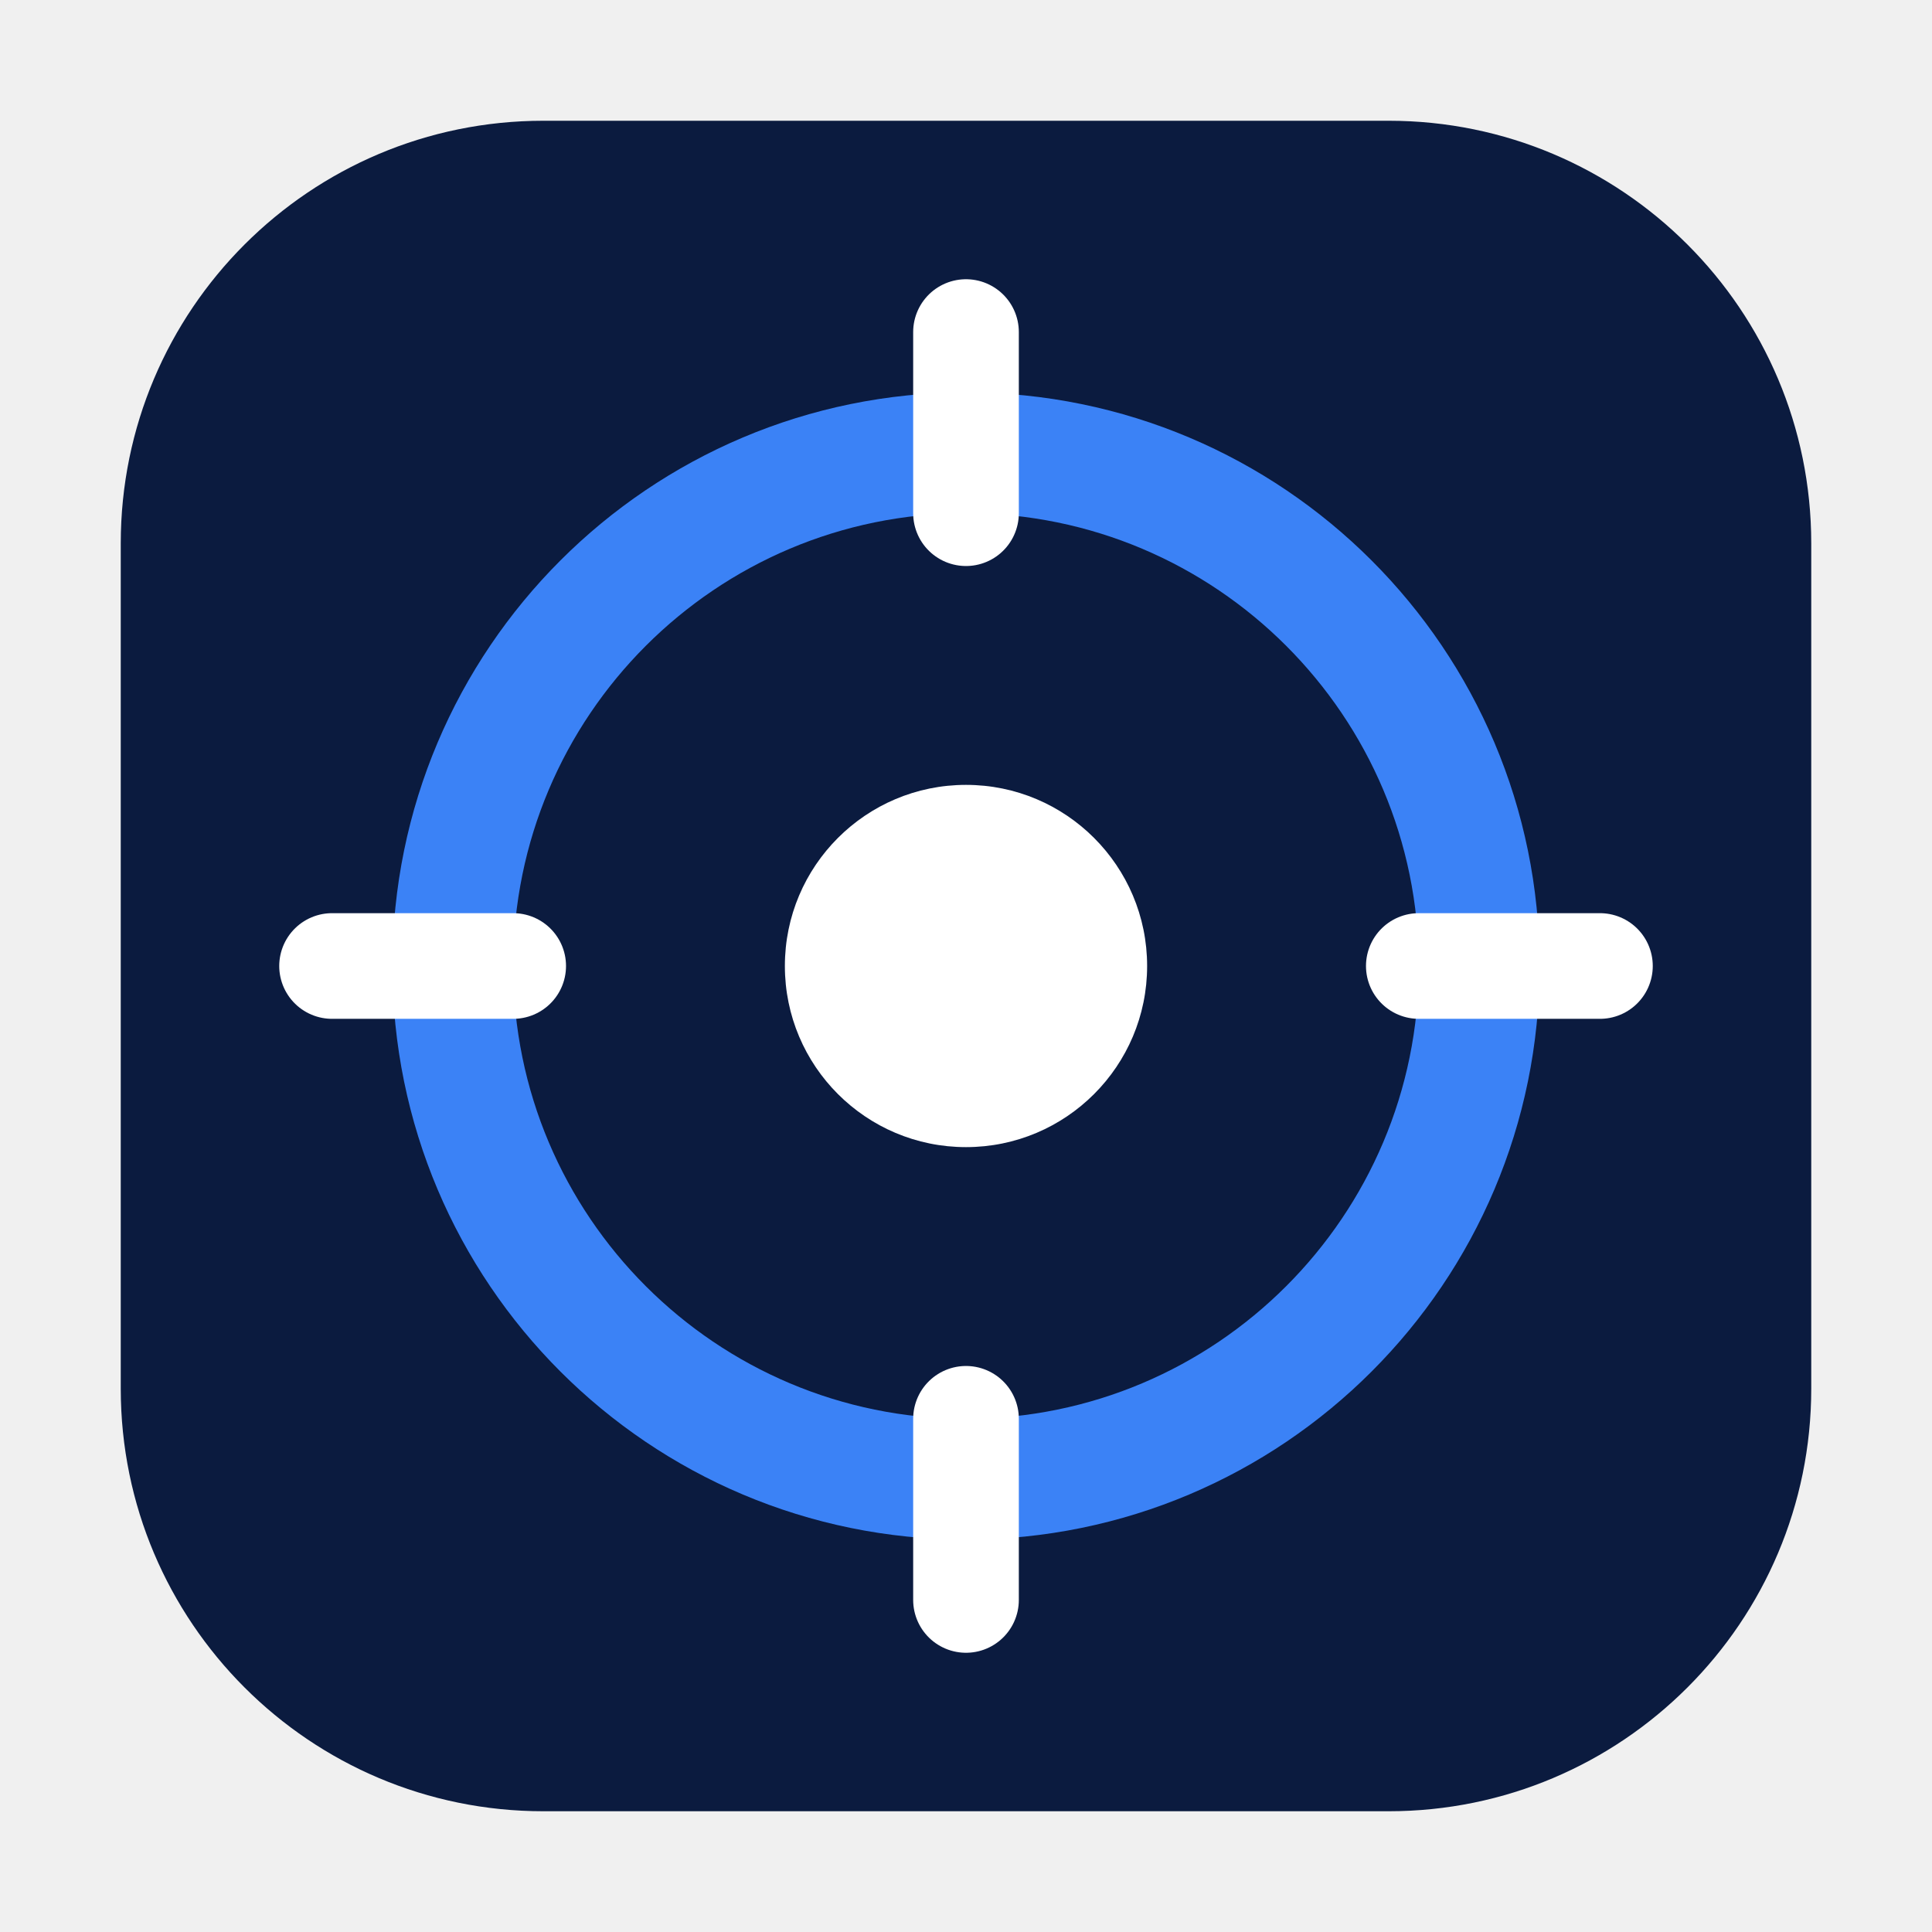
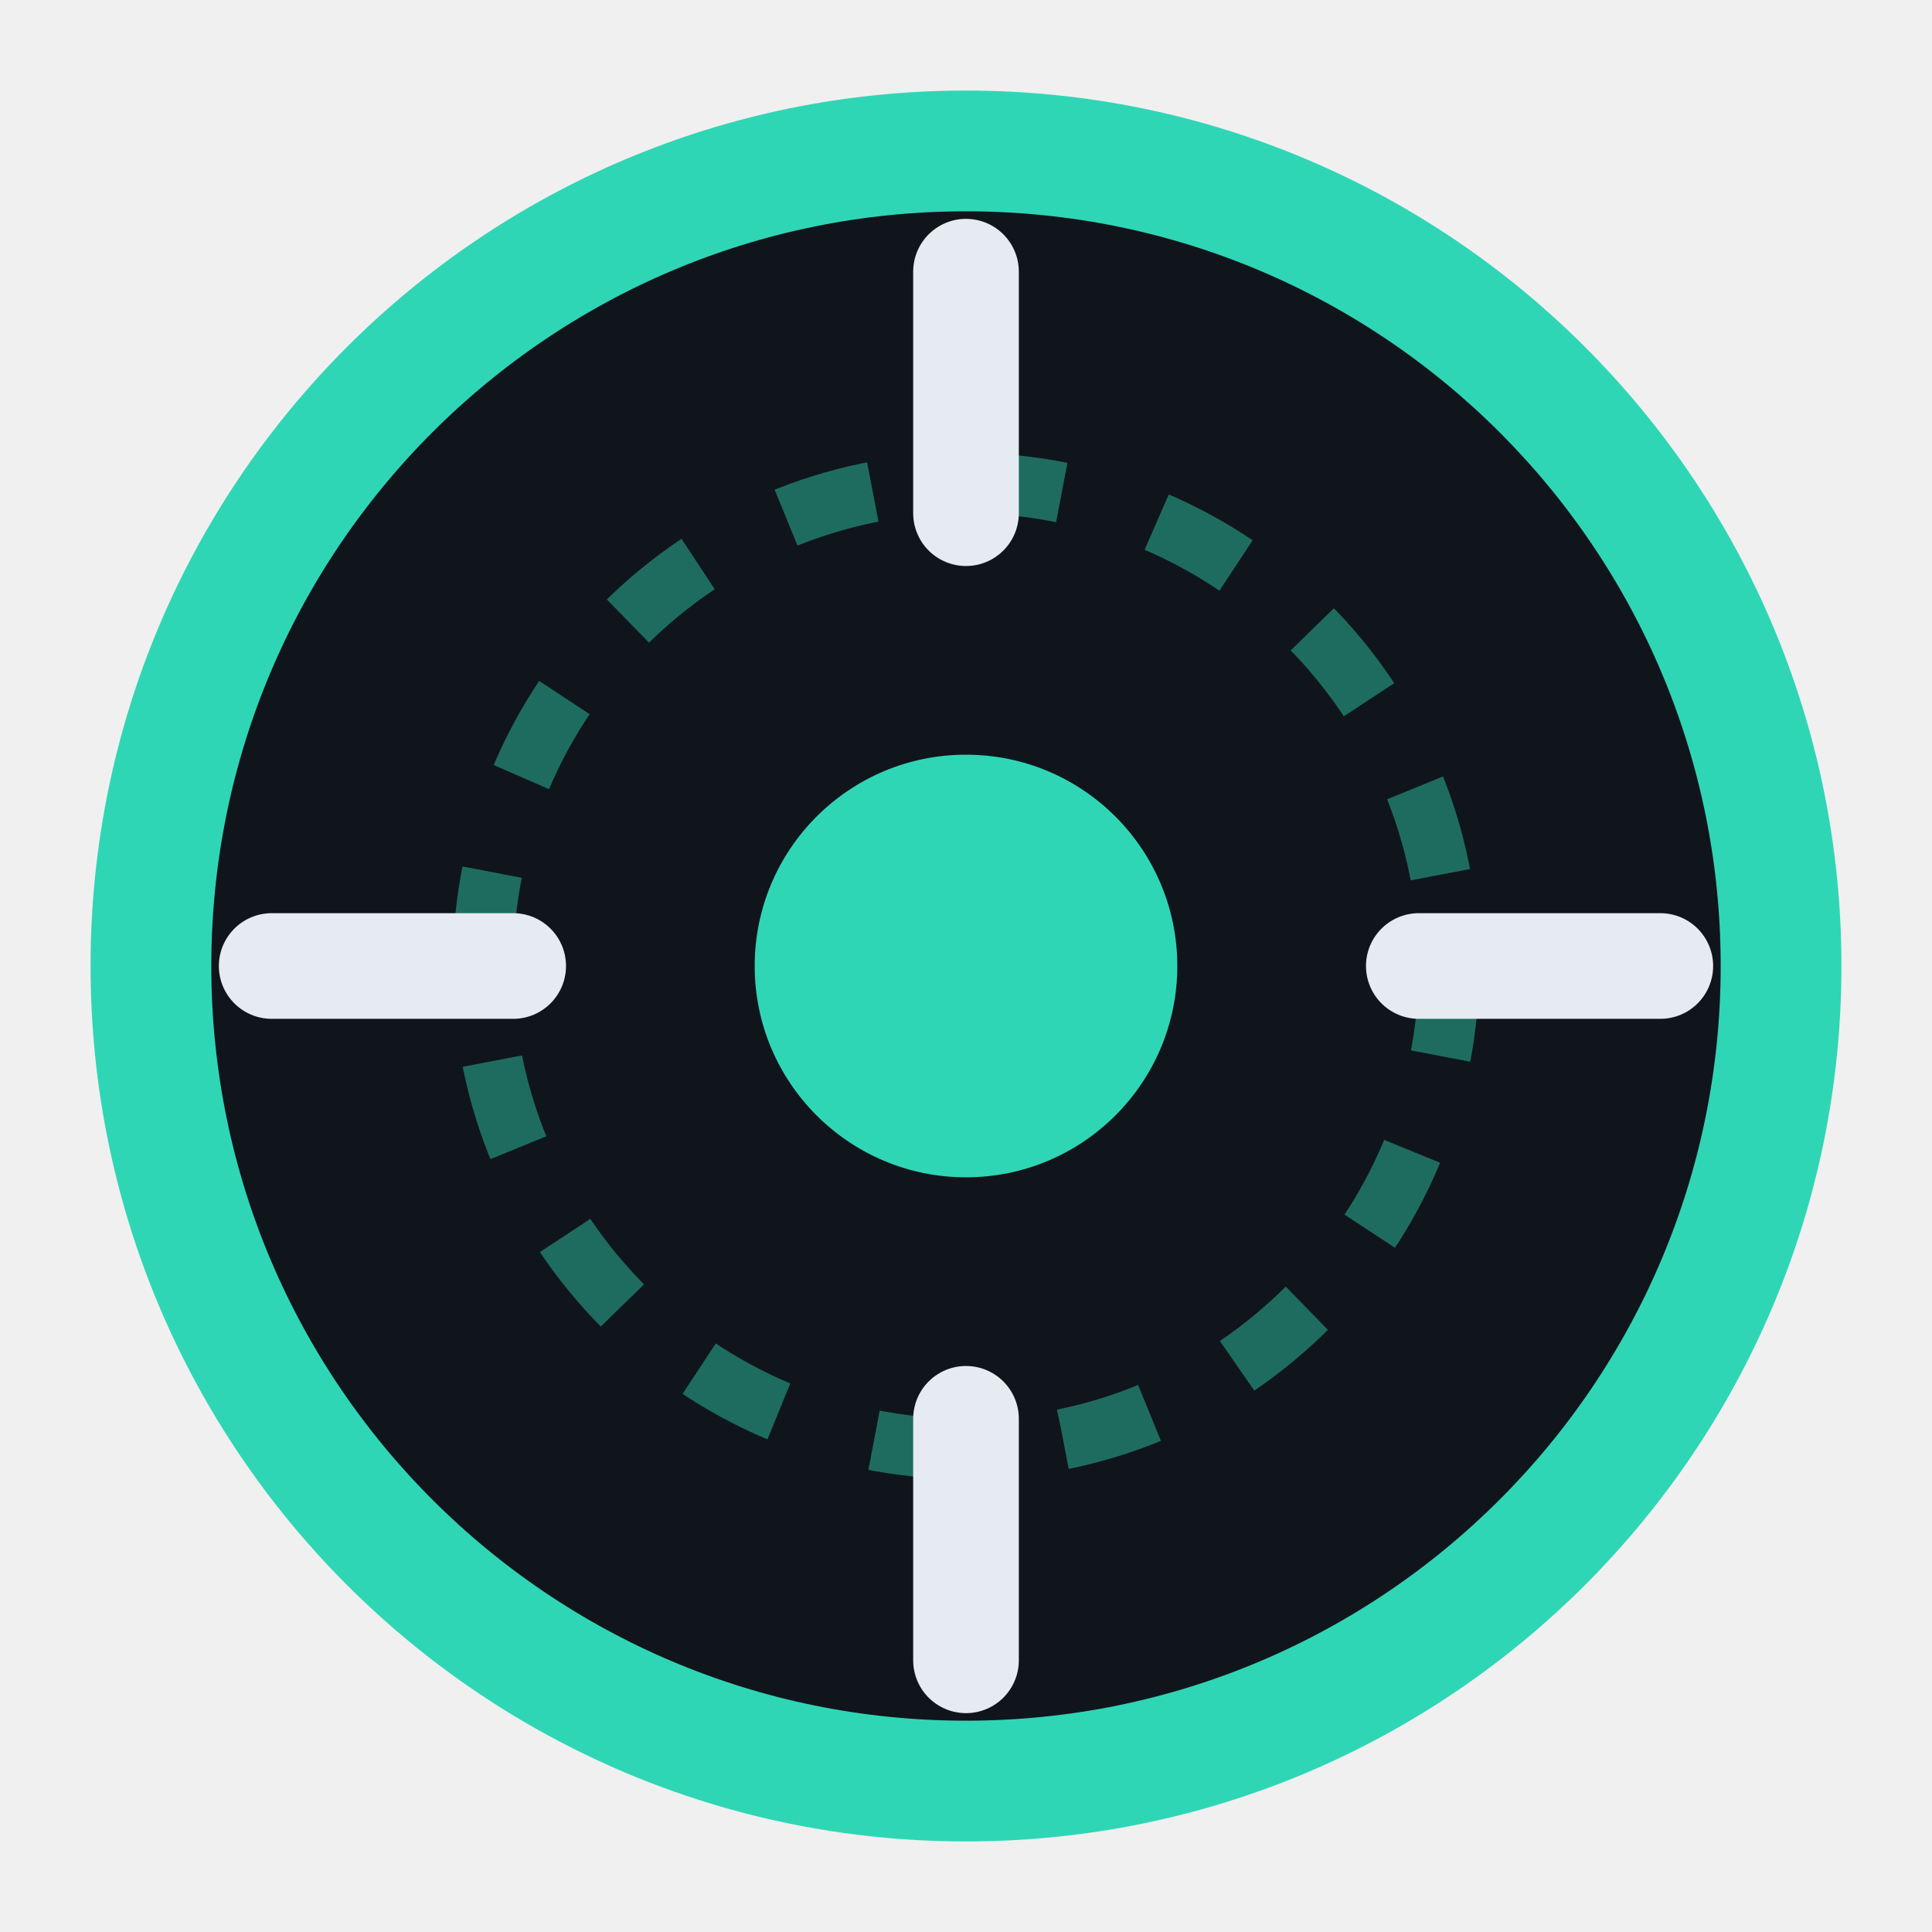
<svg xmlns="http://www.w3.org/2000/svg" viewBox="0 0 64 64">
-   <rect x="4" y="4" width="56" height="56" rx="14" fill="#0b1b3f" />
-   <circle cx="32" cy="32" r="17" fill="none" stroke="#3b82f6" stroke-width="4" />
-   <circle cx="32" cy="32" r="6" fill="#fff" />
-   <path d="M32 11v6M32 47v6M11 32h6M47 32h6" stroke="#fff" stroke-width="3.5" stroke-linecap="round" />
+   <circle cx="32" cy="32" r="27" fill="#10151c" stroke="#2fd6b5" stroke-width="4" />
+   <circle cx="32" cy="32" r="16" fill="none" stroke="#2fd6b5" stroke-opacity=".45" stroke-width="2" stroke-dasharray="3 3.3" />
+   <circle cx="32" cy="32" r="7" fill="#2fd6b5" />
+   <path d="M32 9v8M32 47v8M9 32h8M47 32h8" stroke="#e6ebf1" stroke-width="3.5" stroke-linecap="round" />
</svg>
